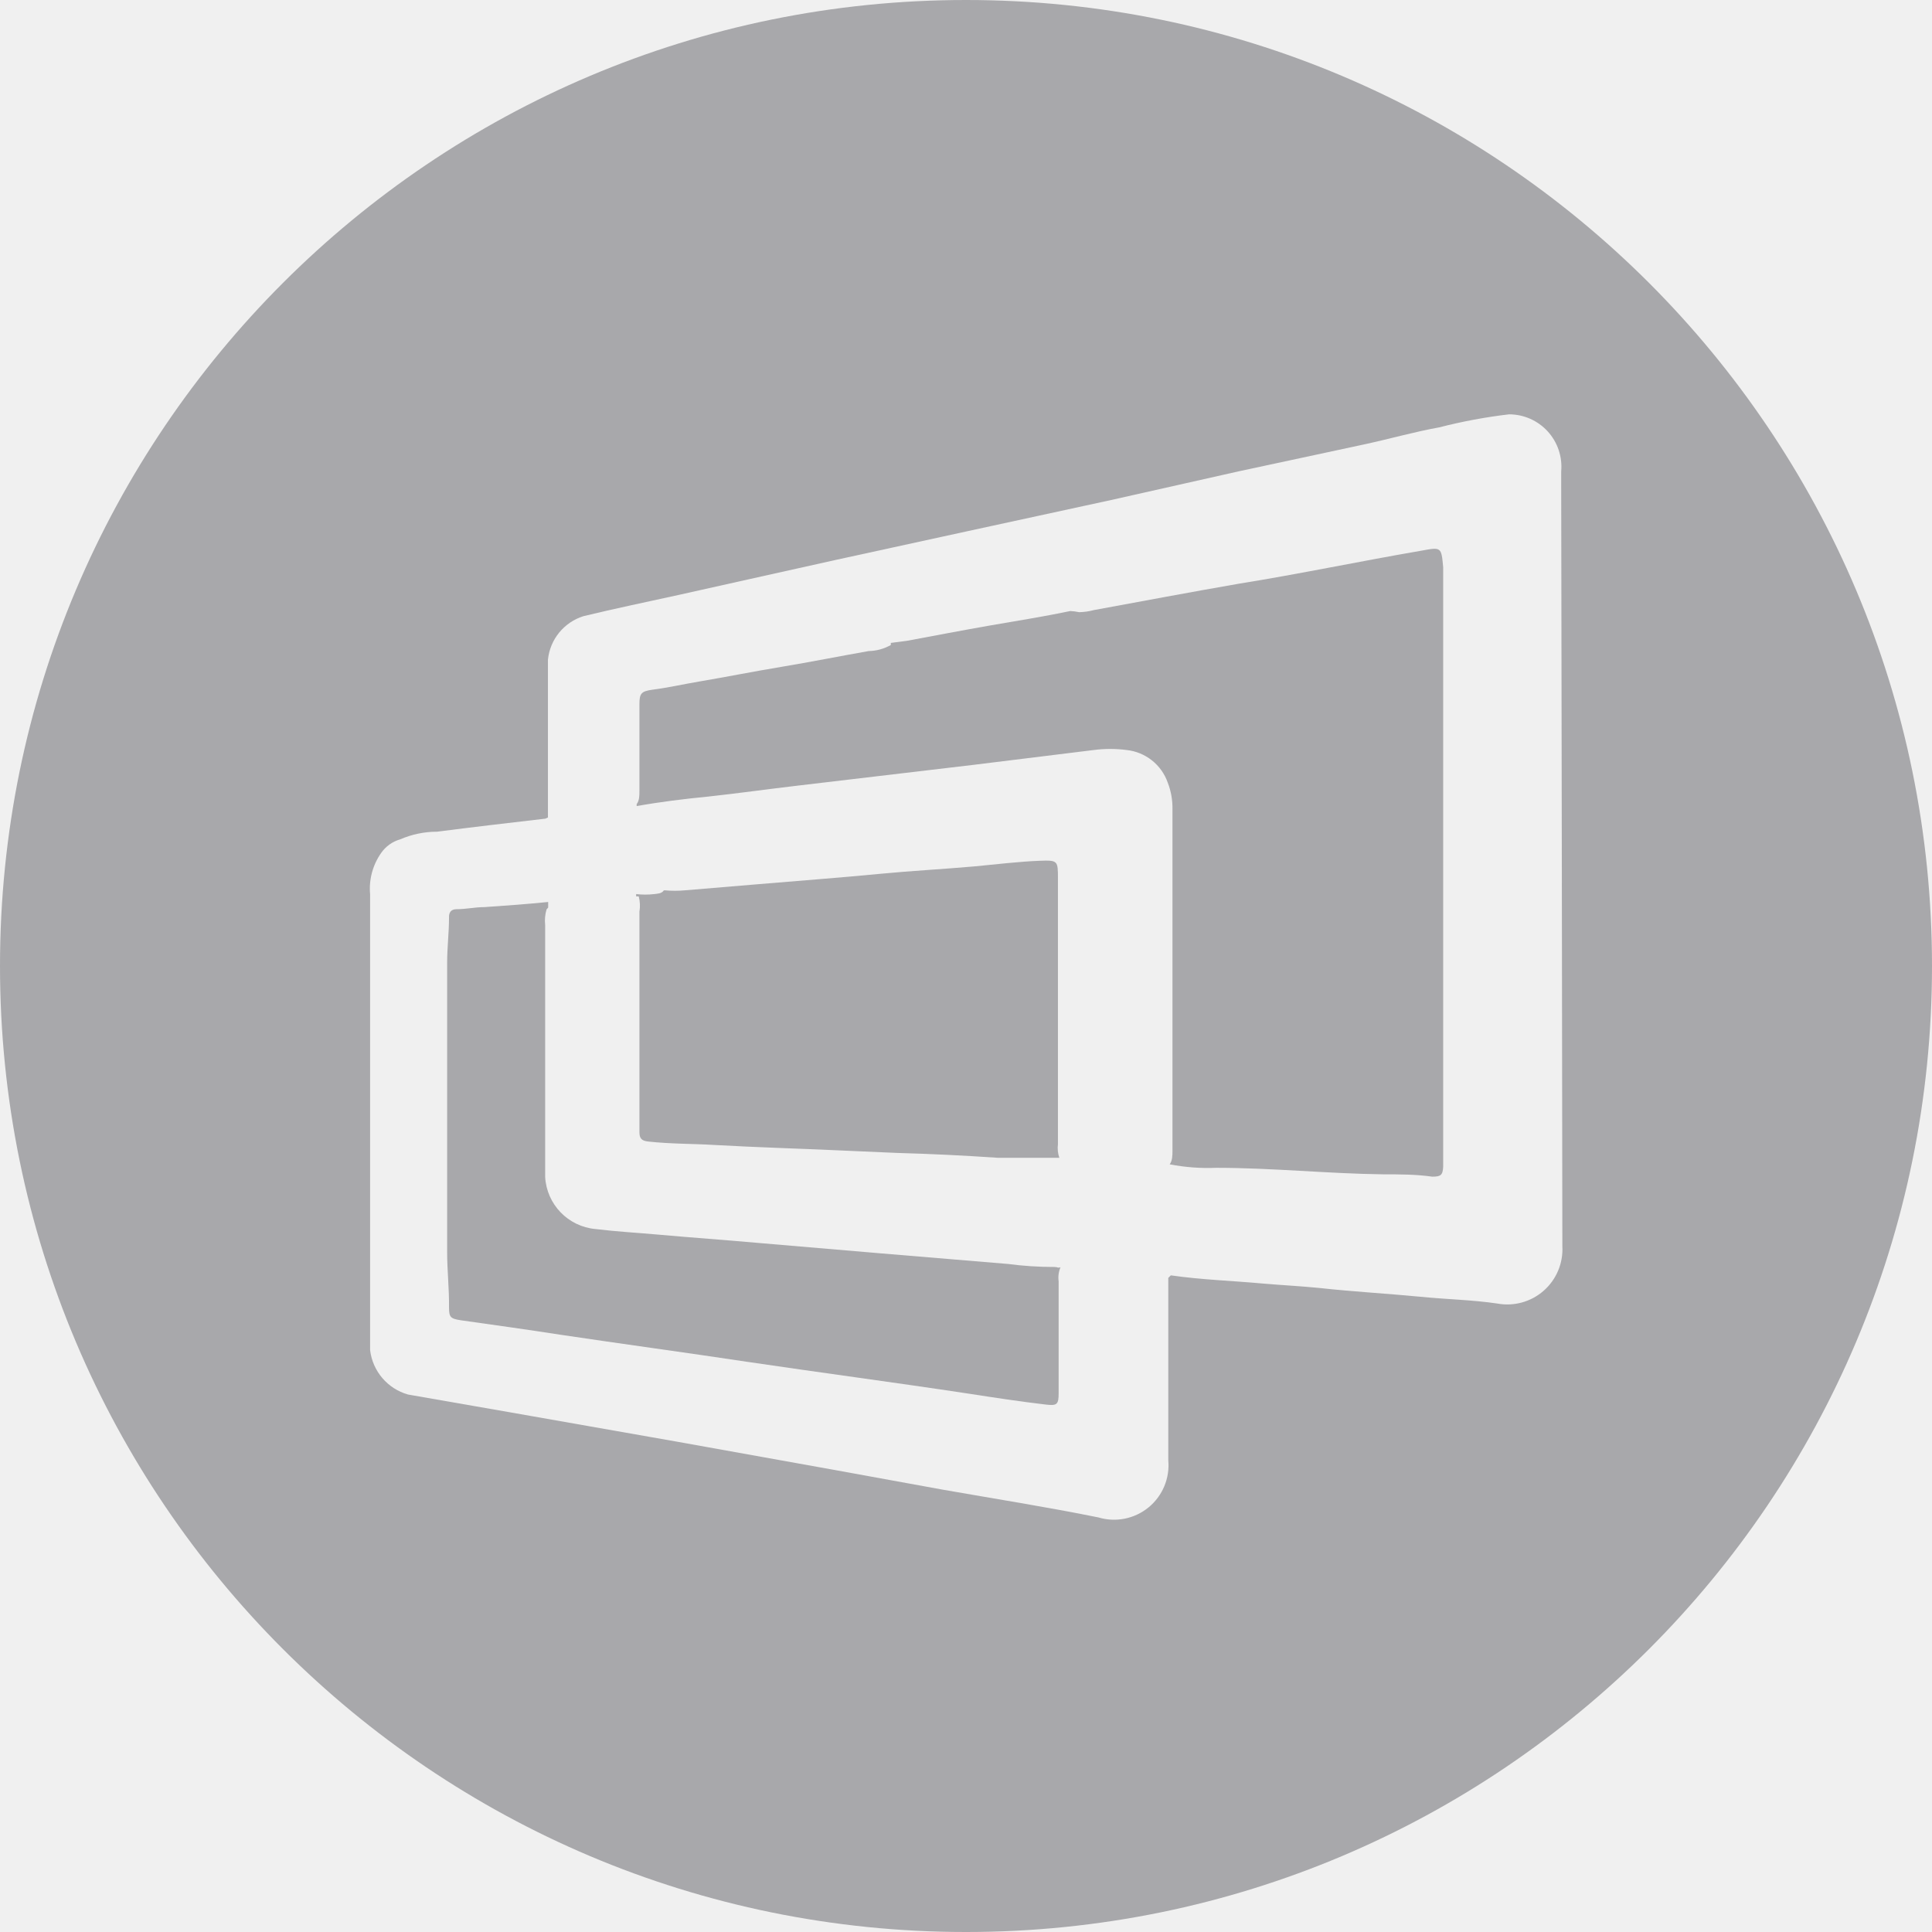
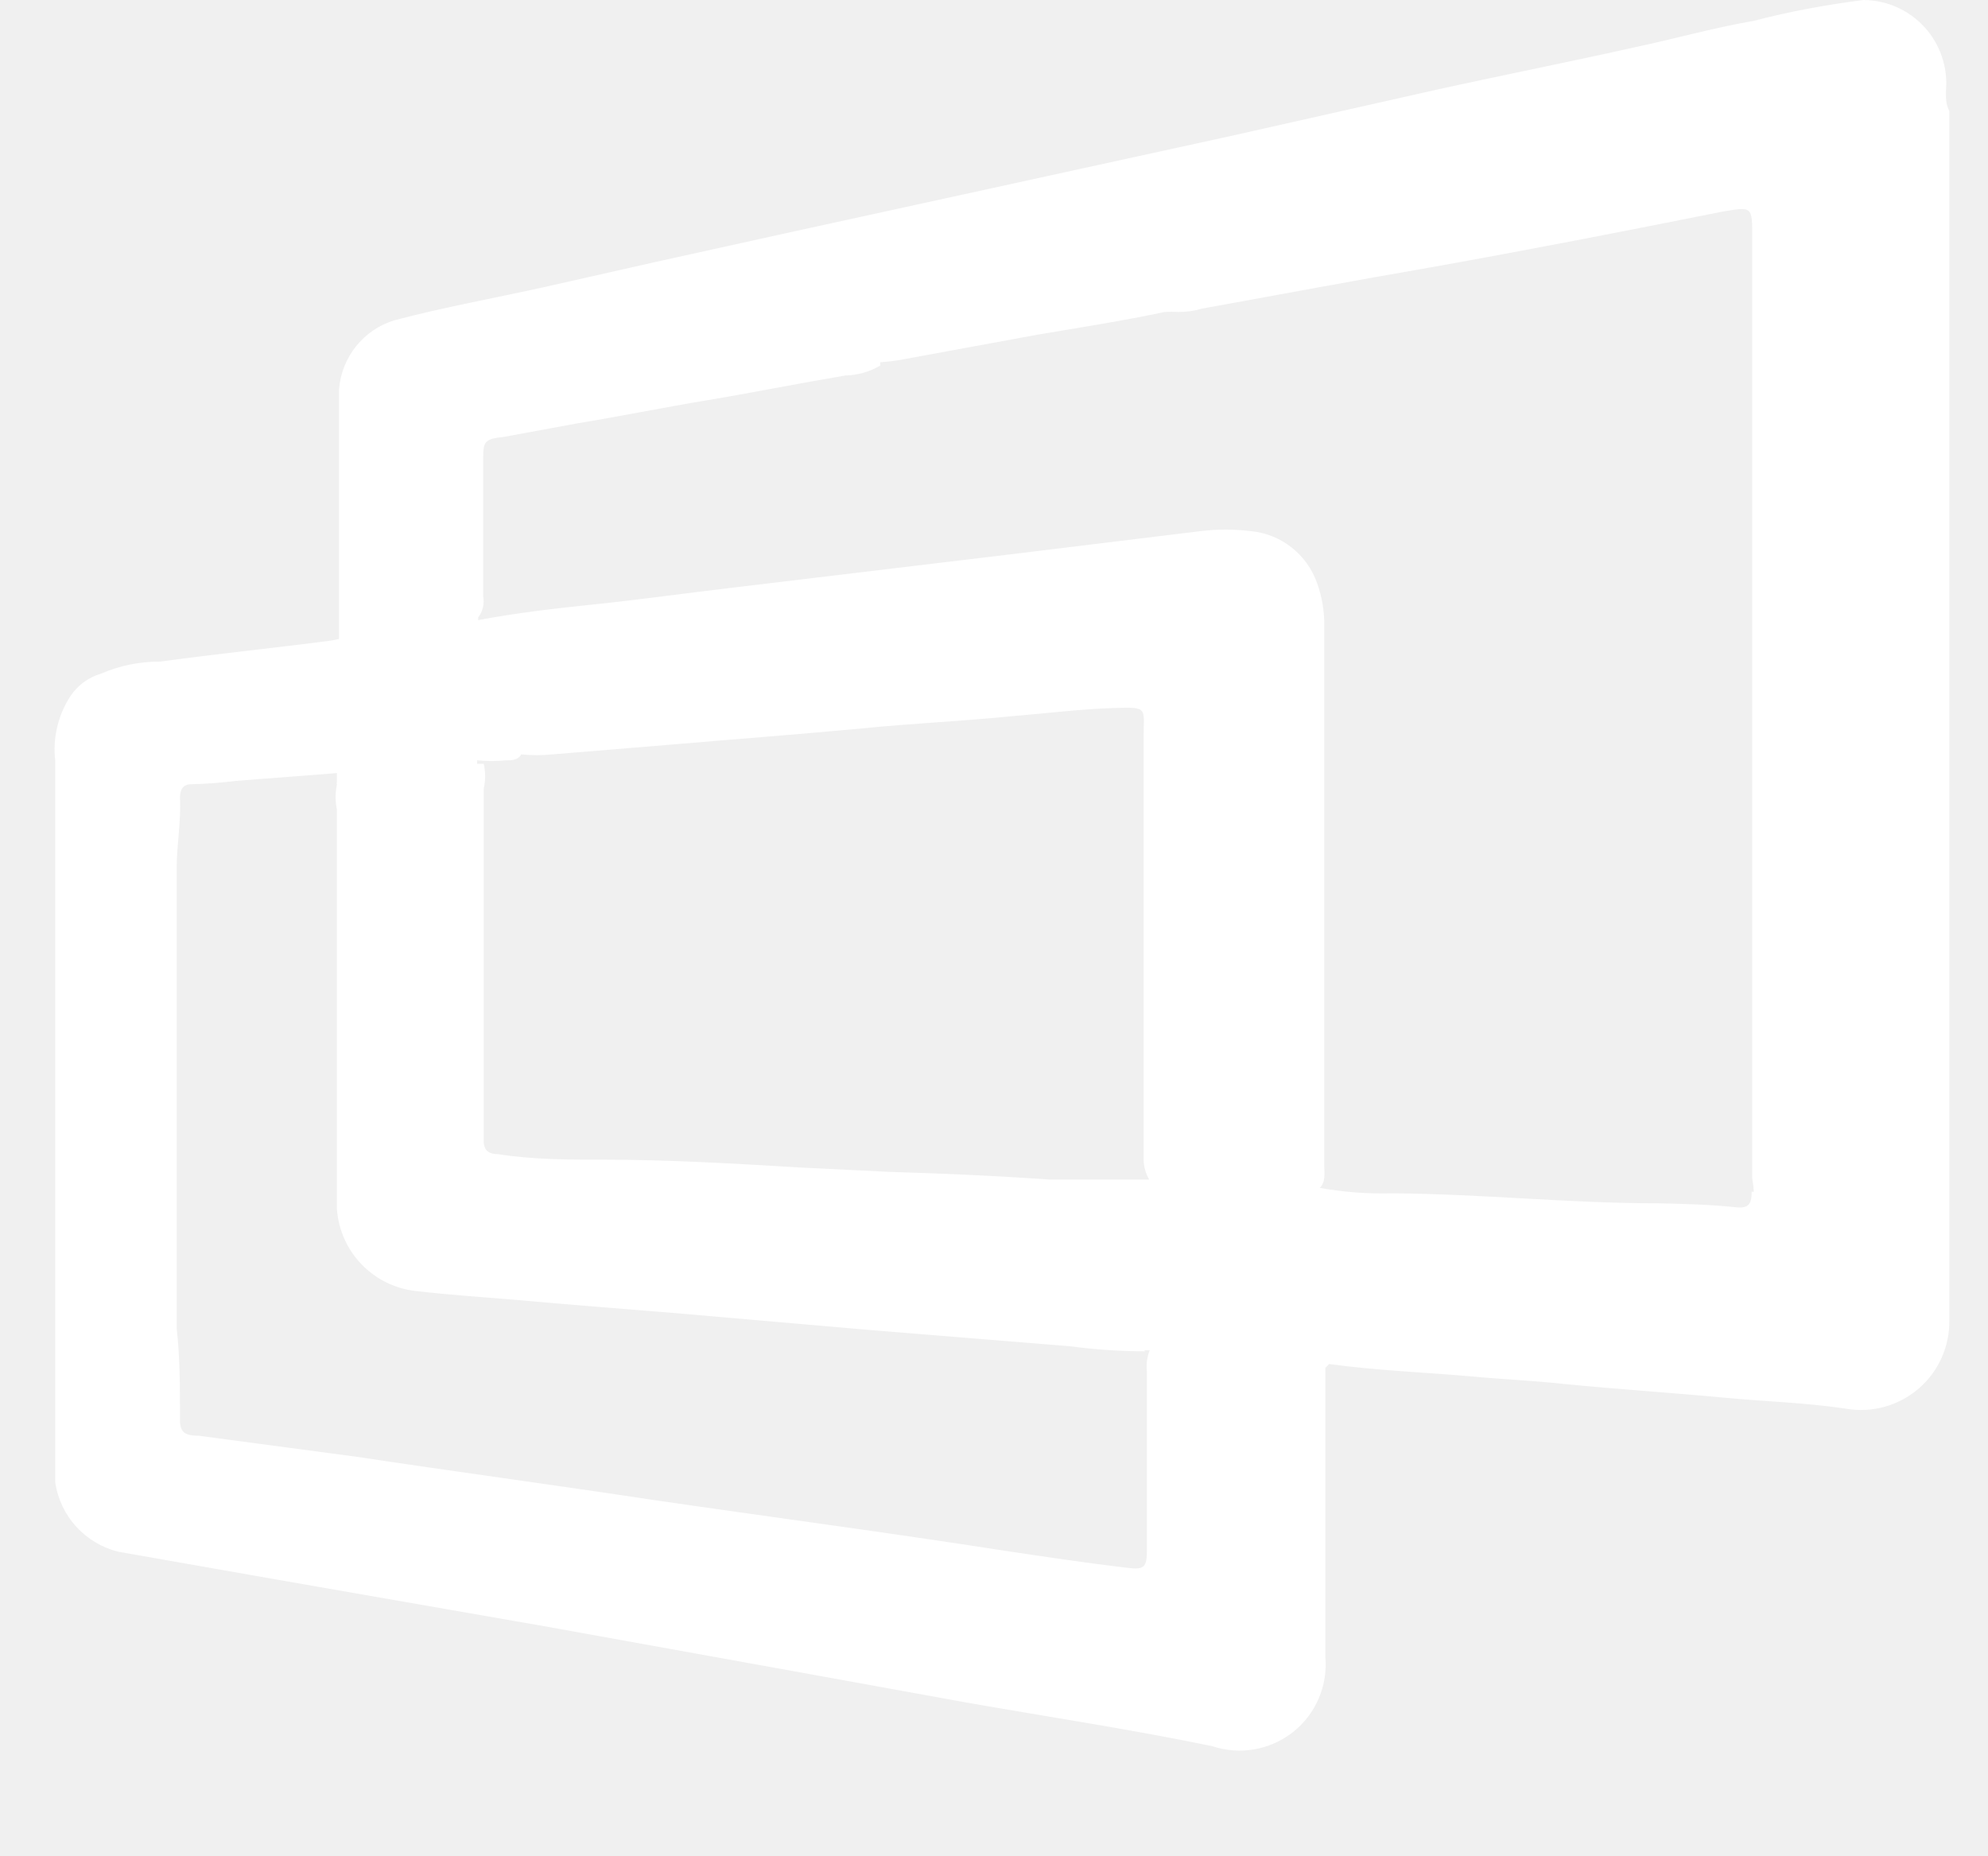
- <svg xmlns="http://www.w3.org/2000/svg" viewBox="0 0 83 83">
-   <defs>
-     <style>.cls-1{fill:#a8a8ab;}</style>
-   </defs>
-   <g id="Layer_2" data-name="Layer 2">
-     <g id="Layer_1-2" data-name="Layer 1">
-       <path class="cls-1" d="M45.3,54.43a15.12,15.12,0,0,1-2-.13l-5.52-.46-5.17-.44c-1.44-.13-2.89-.23-4.33-.36-.9-.08-1.8-.13-2.7-.24a2.38,2.38,0,0,1-2.16-2.24c0-.15,0-.29,0-.44V39.74a1.7,1.7,0,0,1,.06-.67l.07-.08,0-.24c-.91.09-1.83.16-2.74.22-.4,0-.79.09-1.2.09-.24,0-.33.15-.32.36,0,.64-.08,1.28-.08,1.92,0,4.15,0,8.31,0,12.47,0,.78.09,1.56.08,2.35,0,.43.06.49.51.56,1.42.2,2.85.4,4.27.62,2.67.4,5.35.76,8,1.16,3.17.47,6.36.89,9.53,1.37,1.1.17,2.21.34,3.32.47.49.06.56,0,.56-.49,0-1.6,0-3.2,0-4.8a1.16,1.16,0,0,1,.08-.61.18.18,0,0,1-.16,0Z" />
-       <path class="cls-1" d="M27.28,38.86h0v0S27.31,38.83,27.28,38.86Z" />
-       <path class="cls-1" d="M27.47,39.17q0,4.55,0,9.07v.4c0,.27.1.37.37.4,1,.11,1.91.09,2.87.15,1.77.1,3.54.15,5.3.23l2.51.11q2.17.06,4.35.21c.21,0,.42,0,.64,0,.66,0,1.33,0,2,0a1.31,1.31,0,0,1-.06-.59V37.76c0-.79,0-.81-.8-.78s-1.86.15-2.78.24c-1.36.12-2.71.19-4.06.32-1.76.17-3.53.3-5.29.45l-3.11.26a4.61,4.61,0,0,1-.83,0l-.06,0c-.09.14-.26.14-.41.16a3.39,3.39,0,0,1-.78,0h0v.1h.11A1.54,1.54,0,0,1,27.47,39.17Z" />
-       <path class="cls-1" d="M61.05,23.66c-2.62.45-5.23,1-7.85,1.42-2.07.36-4.14.75-6.21,1.13a2.66,2.66,0,0,1-.63.09,2.32,2.32,0,0,0-.38-.05c-1.14.24-2.29.42-3.44.62s-2.39.44-3.58.66l-.69.09a.79.79,0,0,0,0,.09,2,2,0,0,1-.95.26c-1.25.22-2.5.47-3.76.68s-2.35.43-3.53.63c-.66.11-1.3.26-2,.35-.49.07-.56.16-.56.64,0,1.24,0,2.48,0,3.71,0,.2,0,.41-.12.57h0a.24.24,0,0,1,0,.08l0,0c1-.18,2.06-.31,3.09-.41,1.28-.14,2.56-.32,3.84-.47l7.53-.89L47,32.22a5.39,5.39,0,0,1,1.39,0,2.11,2.11,0,0,1,1.78,1.41,3,3,0,0,1,.2,1.14q0,7.34,0,14.66c0,.2,0,.43-.12.59a8.6,8.6,0,0,0,2,.15c2.39,0,4.78.25,7.17.28.7,0,1.41,0,2.11.1.36,0,.45-.06.47-.42,0-.12,0-.24,0-.36V24.37C61.92,23.49,61.92,23.5,61.05,23.66Z" />
-       <path class="cls-1" d="M41.5,0A41.5,41.5,0,1,0,83,41.5,41.5,41.5,0,0,0,41.5,0ZM67.12,53.54A2.37,2.37,0,0,1,64.32,56c-1.09-.16-2.2-.18-3.29-.29-1.46-.14-2.92-.22-4.37-.38-.81-.08-1.62-.12-2.43-.19-1.31-.12-2.62-.16-3.93-.35h0l-.11.11c0,.21,0,.42,0,.64,0,2.39,0,4.79,0,7.19a2.34,2.34,0,0,1-3,2.46c-2.22-.45-4.45-.8-6.67-1.19l-4.78-.87-6.63-1.19-7.22-1.27-4.36-.76A2.26,2.26,0,0,1,15.9,58c0-.69,0-1.38,0-2.08V38.42a2.67,2.67,0,0,1,.47-1.77,1.49,1.49,0,0,1,.82-.59,4,4,0,0,1,1.59-.33c1.55-.2,3.1-.38,4.65-.56l.11-.05,0-.91c0-2,0-3.91,0-5.87a2.19,2.19,0,0,1,1.53-1.87c1.36-.33,2.72-.61,4.08-.91l3-.67,3.73-.83,5.64-1.23,6.22-1.35,5.47-1.23,5.45-1.17c1.06-.23,2.11-.53,3.17-.72a22.71,22.71,0,0,1,3-.56,2.25,2.25,0,0,1,2.24,2.45c0,.17,0,.34,0,.52Q67.1,37.15,67.12,53.54Z" />
+ <svg xmlns="http://www.w3.org/2000/svg" width="15px" height="14px" viewBox="0 0 15 14" version="1.1">
+   <defs />
+   <g id="V4--RC-Updates" stroke="none" stroke-width="1" fill="none" fill-rule="evenodd">
+     <g id="ASSETS--Pill-Icons" transform="translate(-180, -439)" fill-rule="nonzero" fill="#FFFFFF">
+       <g id="comscore" transform="translate(180, 439)">
+         <path d="M14.683,0.683 C14.698,0.509 14.64,0.336 14.522,0.206 C14.404,0.076 14.238,0.002 14.062,0 C13.782,0.035 13.503,0.087 13.229,0.158 C12.917,0.212 12.625,0.296 12.329,0.358 C11.825,0.471 11.317,0.571 10.812,0.683 L9.292,1.025 L7.558,1.404 L5.992,1.746 L4.954,1.975 L4.121,2.163 C3.75,2.246 3.333,2.321 2.975,2.417 C2.742,2.488 2.577,2.695 2.558,2.938 C2.558,3.479 2.558,4.025 2.558,4.571 L2.558,4.571 L2.558,4.821 L2.558,4.821 L2.5,4.833 C2.083,4.888 1.637,4.933 1.208,4.992 C1.055,4.991 0.903,5.022 0.762,5.083 C0.669,5.11 0.588,5.169 0.533,5.25 C0.438,5.395 0.396,5.569 0.417,5.742 L0.417,10.613 C0.417,10.804 0.417,10.996 0.417,11.188 C0.456,11.441 0.643,11.646 0.892,11.708 L2.104,11.921 L4.112,12.271 L5.958,12.604 L7.292,12.846 C7.908,12.954 8.542,13.05 9.146,13.175 C9.354,13.245 9.583,13.205 9.756,13.069 C9.928,12.933 10.02,12.719 10,12.5 C10,11.833 10,11.167 10,10.5 C10,10.438 10,10.379 10,10.321 L10.029,10.292 L10.029,10.292 C10.392,10.342 10.754,10.354 11.121,10.387 C11.346,10.408 11.571,10.417 11.796,10.442 C12.213,10.483 12.608,10.508 13.012,10.546 C13.317,10.575 13.625,10.583 13.929,10.629 C14.125,10.663 14.326,10.607 14.477,10.477 C14.628,10.348 14.712,10.157 14.708,9.958 C14.708,6.917 14.708,3.875 14.708,0.838 C14.679,0.779 14.683,0.733 14.683,0.683 Z M8.671,8.9 C8.483,8.9 8.3,8.9 8.113,8.9 L7.917,8.9 C7.5,8.871 7.112,8.854 6.708,8.842 L6.013,8.808 C5.537,8.779 5.042,8.75 4.55,8.75 C4.287,8.75 4.021,8.75 3.754,8.708 C3.679,8.708 3.646,8.671 3.65,8.596 L3.65,5.95 C3.664,5.888 3.664,5.824 3.65,5.763 L3.6,5.763 L3.6,5.737 L3.6,5.737 C3.672,5.744 3.745,5.744 3.817,5.737 C3.858,5.737 3.908,5.737 3.933,5.692 L3.933,5.692 C4.011,5.7 4.089,5.7 4.167,5.692 L5.029,5.621 C5.521,5.579 6.013,5.542 6.504,5.496 C6.879,5.458 7.258,5.442 7.633,5.404 C7.892,5.383 8.15,5.35 8.408,5.342 C8.667,5.333 8.629,5.342 8.629,5.558 L8.629,8.75 C8.63,8.803 8.644,8.854 8.671,8.9 Z M8.633,10.188 C8.633,10.188 8.658,10.188 8.675,10.188 C8.654,10.24 8.647,10.298 8.654,10.354 C8.654,10.8 8.654,11.246 8.654,11.692 C8.654,11.829 8.633,11.846 8.5,11.829 C8.188,11.792 7.883,11.746 7.575,11.7 C6.692,11.562 5.808,11.446 4.925,11.317 C4.179,11.204 3.433,11.104 2.692,10.992 L1.5,10.833 C1.375,10.833 1.354,10.796 1.358,10.679 C1.358,10.458 1.358,10.242 1.333,10.021 L1.333,6.554 C1.333,6.375 1.367,6.2 1.358,6.021 C1.358,5.958 1.379,5.917 1.446,5.917 C1.557,5.915 1.669,5.906 1.779,5.892 L2.542,5.833 L2.542,5.9 C2.54,5.907 2.54,5.914 2.542,5.921 C2.529,5.983 2.529,6.046 2.542,6.108 L2.542,9.121 C2.565,9.448 2.82,9.71 3.146,9.742 C3.396,9.771 3.646,9.787 3.896,9.808 C4.312,9.846 4.7,9.875 5.1,9.908 L6.537,10.033 L8.075,10.158 C8.263,10.183 8.452,10.196 8.642,10.196 L8.633,10.188 Z M13.217,8.992 C13.217,9.092 13.188,9.121 13.088,9.108 C12.892,9.088 12.696,9.083 12.5,9.079 C11.833,9.079 11.171,9.008 10.504,9.004 C10.321,9.009 10.138,8.995 9.958,8.963 C10.004,8.917 9.992,8.854 9.992,8.796 C9.992,7.438 9.992,6.075 9.992,4.717 C9.993,4.609 9.974,4.501 9.938,4.4 C9.862,4.184 9.669,4.031 9.442,4.008 C9.313,3.992 9.183,3.992 9.054,4.008 L7.621,4.183 L5.537,4.433 C5.179,4.475 4.825,4.525 4.467,4.562 C4.179,4.592 3.892,4.625 3.608,4.679 L3.608,4.679 L3.608,4.658 L3.608,4.658 C3.643,4.613 3.656,4.556 3.646,4.5 L3.646,3.475 C3.646,3.337 3.646,3.312 3.804,3.296 L4.346,3.196 C4.675,3.142 5.004,3.075 5.329,3.021 C5.654,2.967 6.029,2.892 6.379,2.833 C6.472,2.831 6.562,2.805 6.642,2.758 L6.642,2.733 C6.706,2.729 6.77,2.721 6.833,2.708 L7.829,2.525 C8.15,2.471 8.471,2.421 8.787,2.354 C8.822,2.352 8.857,2.352 8.892,2.354 C8.951,2.354 9.01,2.346 9.067,2.329 C9.642,2.225 10.217,2.117 10.796,2.017 C11.525,1.887 12.25,1.746 12.979,1.6 C13.225,1.558 13.221,1.55 13.221,1.8 L13.221,8.892 C13.227,8.925 13.231,8.958 13.233,8.992 L13.217,8.992 Z" id="Shape" />
+       </g>
    </g>
  </g>
</svg>
